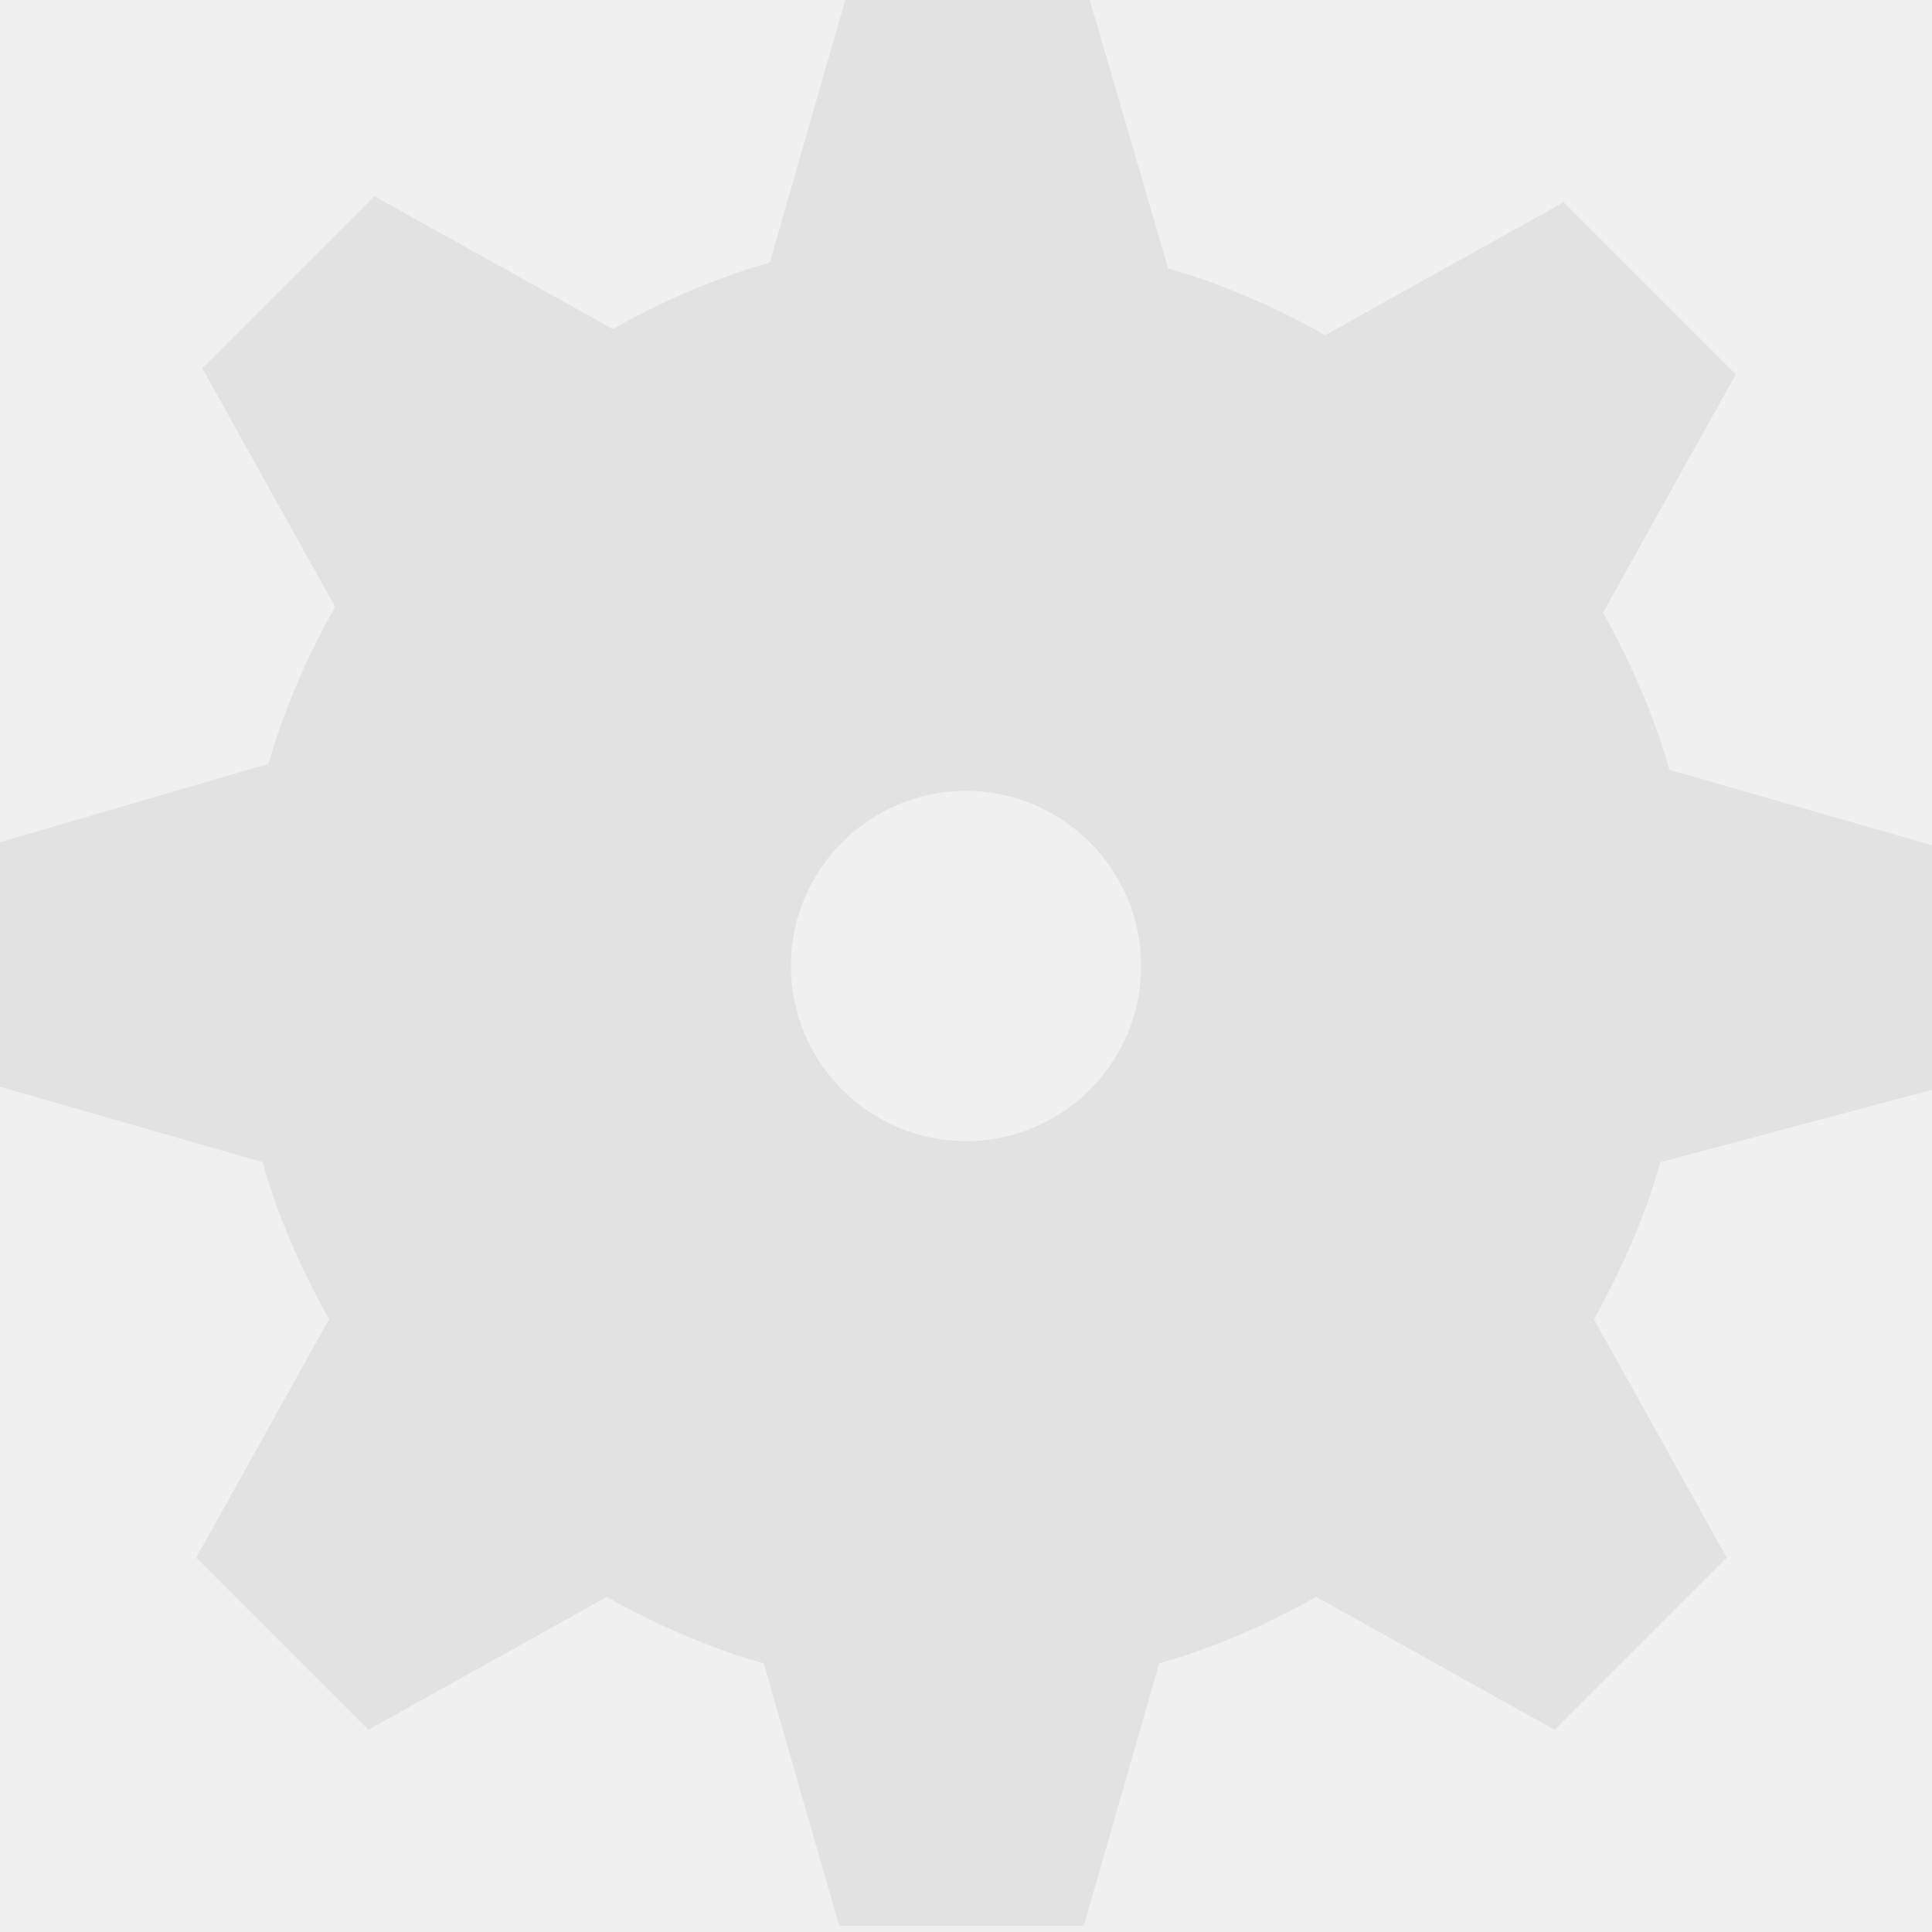
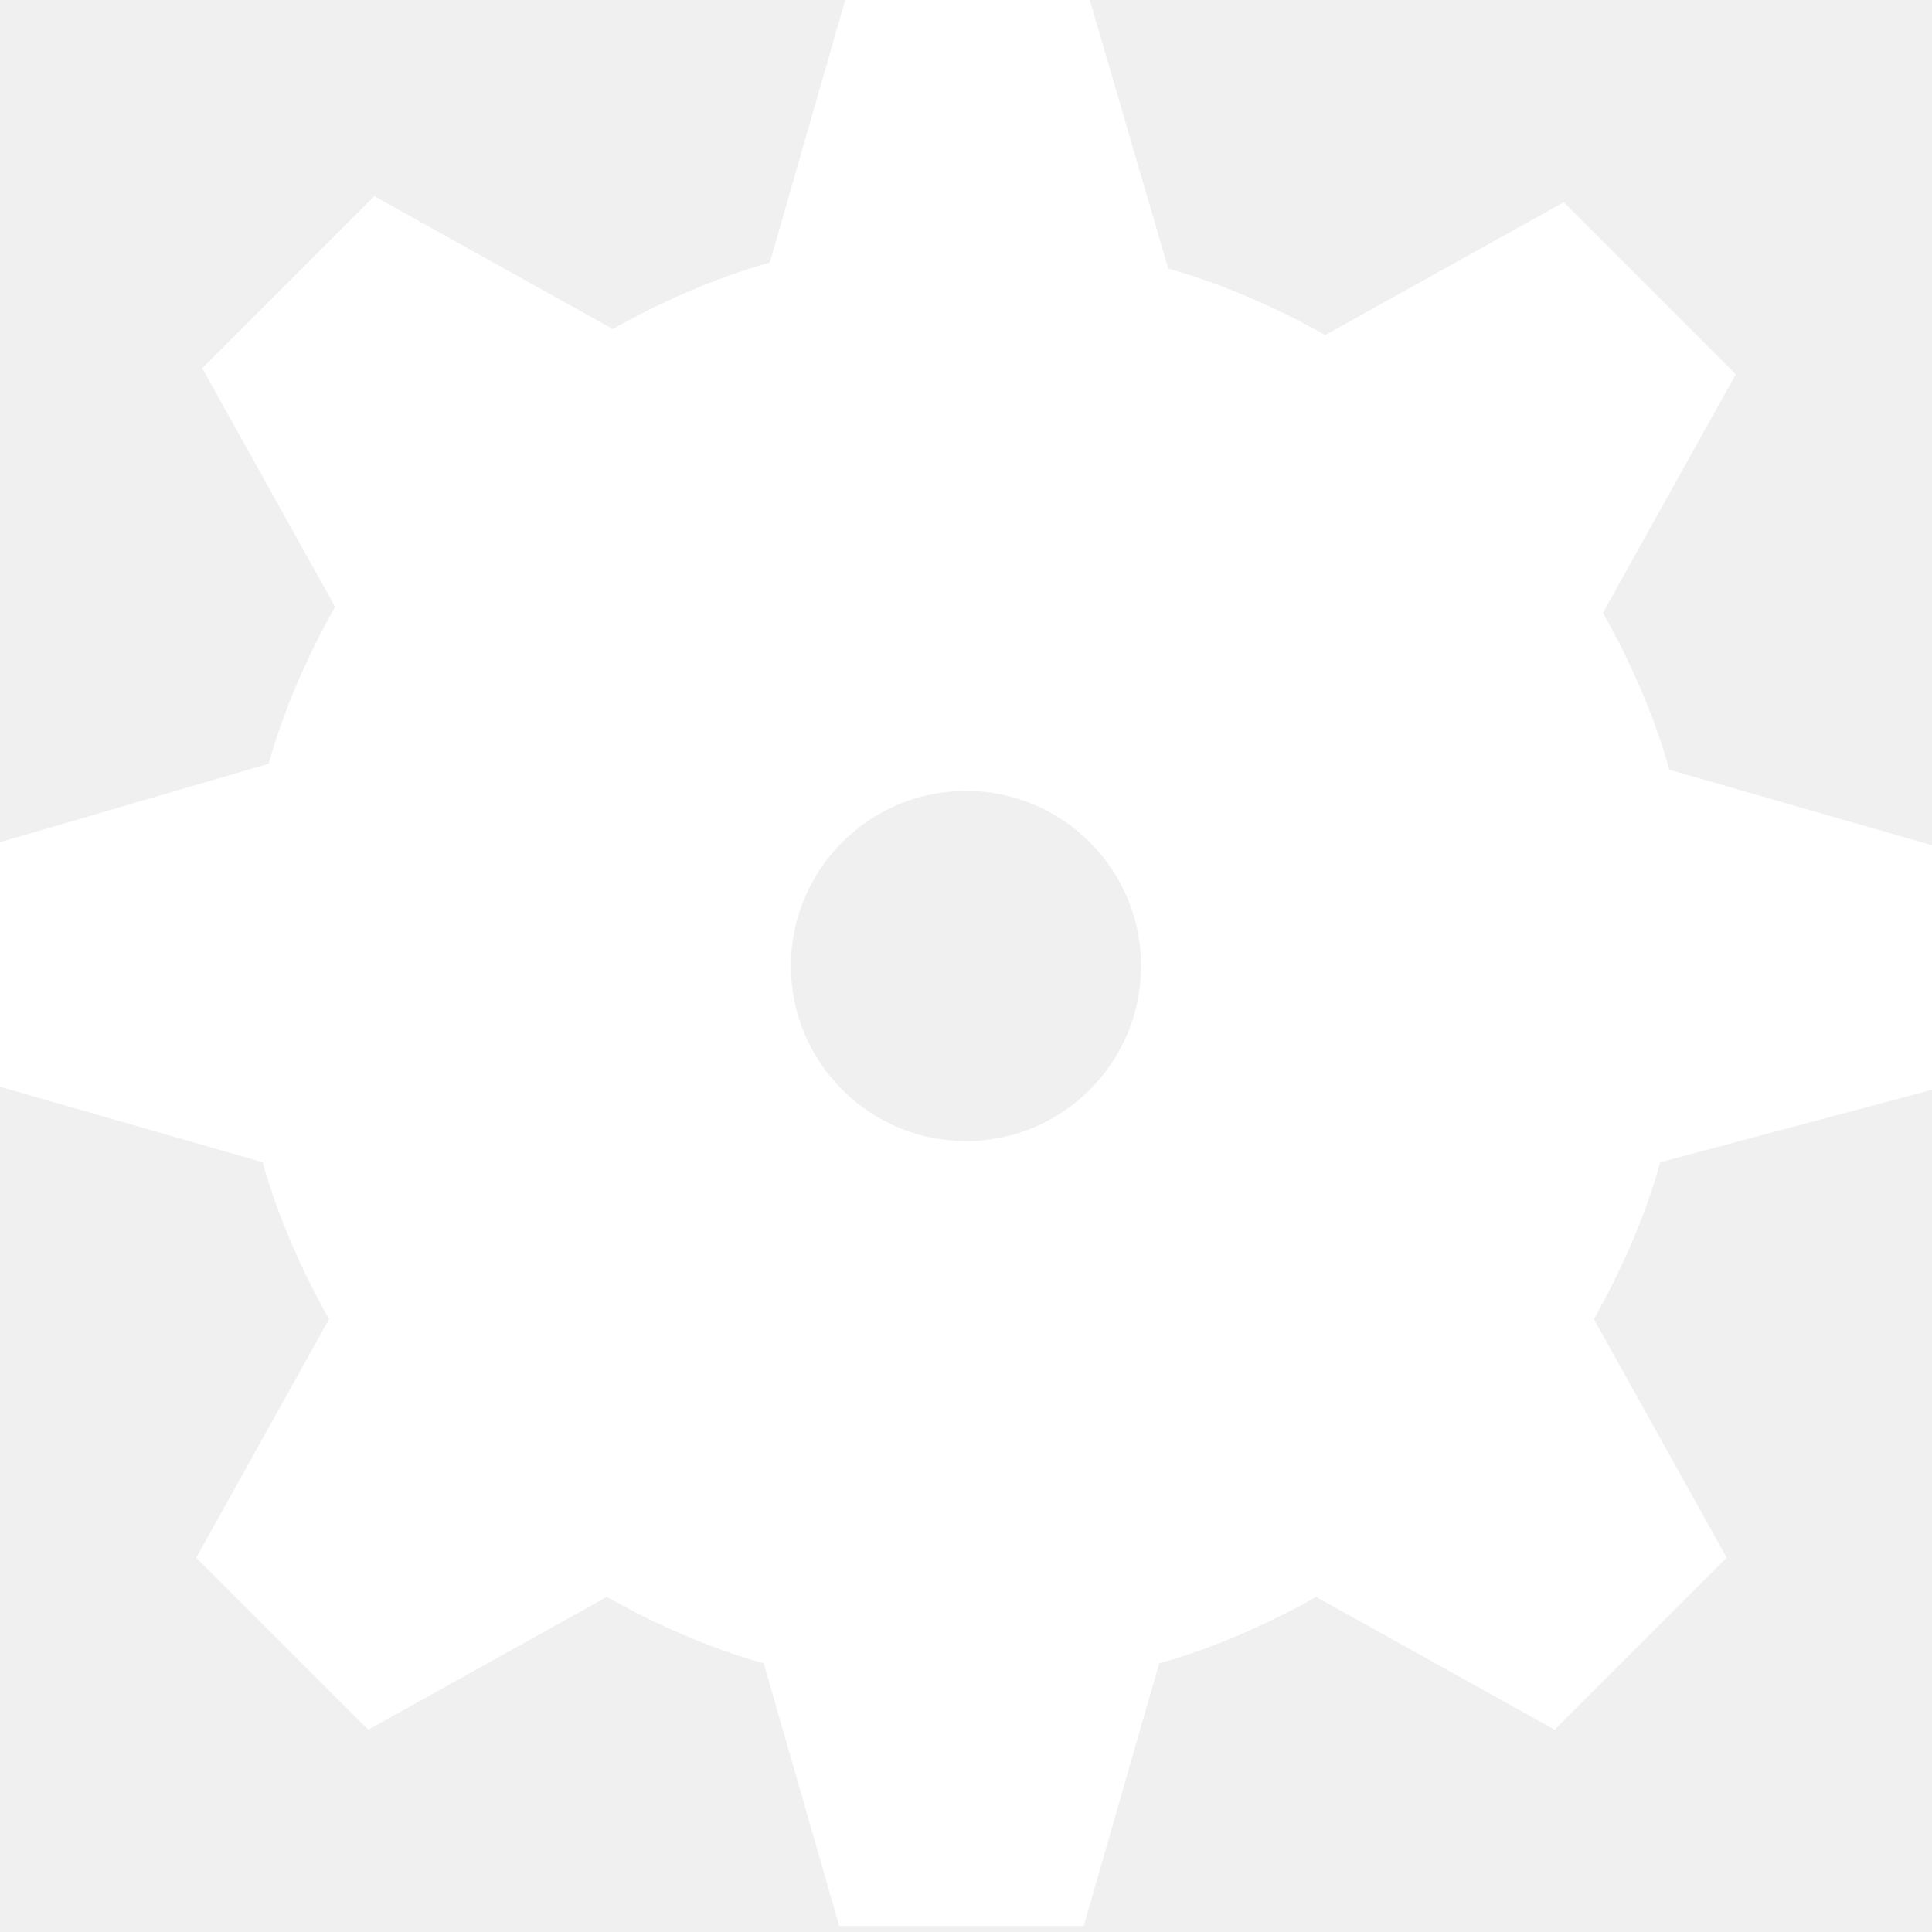
<svg xmlns="http://www.w3.org/2000/svg" version="1.1" id="Layer_1" x="0px" y="0px" width="64px" height="64px" viewBox="0 0 64 64" style="enable-background:new 0 0 64 64;" xml:space="preserve">
  <style type="text/css">
- 	.st0{fill:#E3E2E2;}
+ 	.st0{fill:#ffffff;}
</style>
  <g>
    <path class="st0" d="M64,36.1v-8.1l-8.7-2.5c-0.5-1.8-1.3-3.6-2.2-5.2l4.4-7.9l-5.7-5.7l-7.9,4.4c-1.6-0.9-3.4-1.7-5.2-2.2L36.1,0   h-8.1l-2.5,8.7c-1.8,0.5-3.6,1.3-5.2,2.2l-7.9-4.4l-5.7,5.7l4.4,7.9c-0.9,1.6-1.7,3.4-2.2,5.2L0,27.9v8.1l8.7,2.5   c0.5,1.8,1.3,3.6,2.2,5.2l-4.4,7.9l5.7,5.7l7.9-4.4c1.6,0.9,3.4,1.7,5.2,2.2l2.5,8.7h8.1l2.5-8.7c1.8-0.5,3.6-1.3,5.2-2.2l7.9,4.4   l5.7-5.7l-4.4-7.9c0.9-1.6,1.7-3.4,2.2-5.2L64,36.1z M32,37.8c-3.2,0-5.8-2.6-5.8-5.8c0-3.2,2.6-5.8,5.8-5.8s5.8,2.6,5.8,5.8   C37.8,35.2,35.2,37.8,32,37.8z" />
  </g>
</svg>
